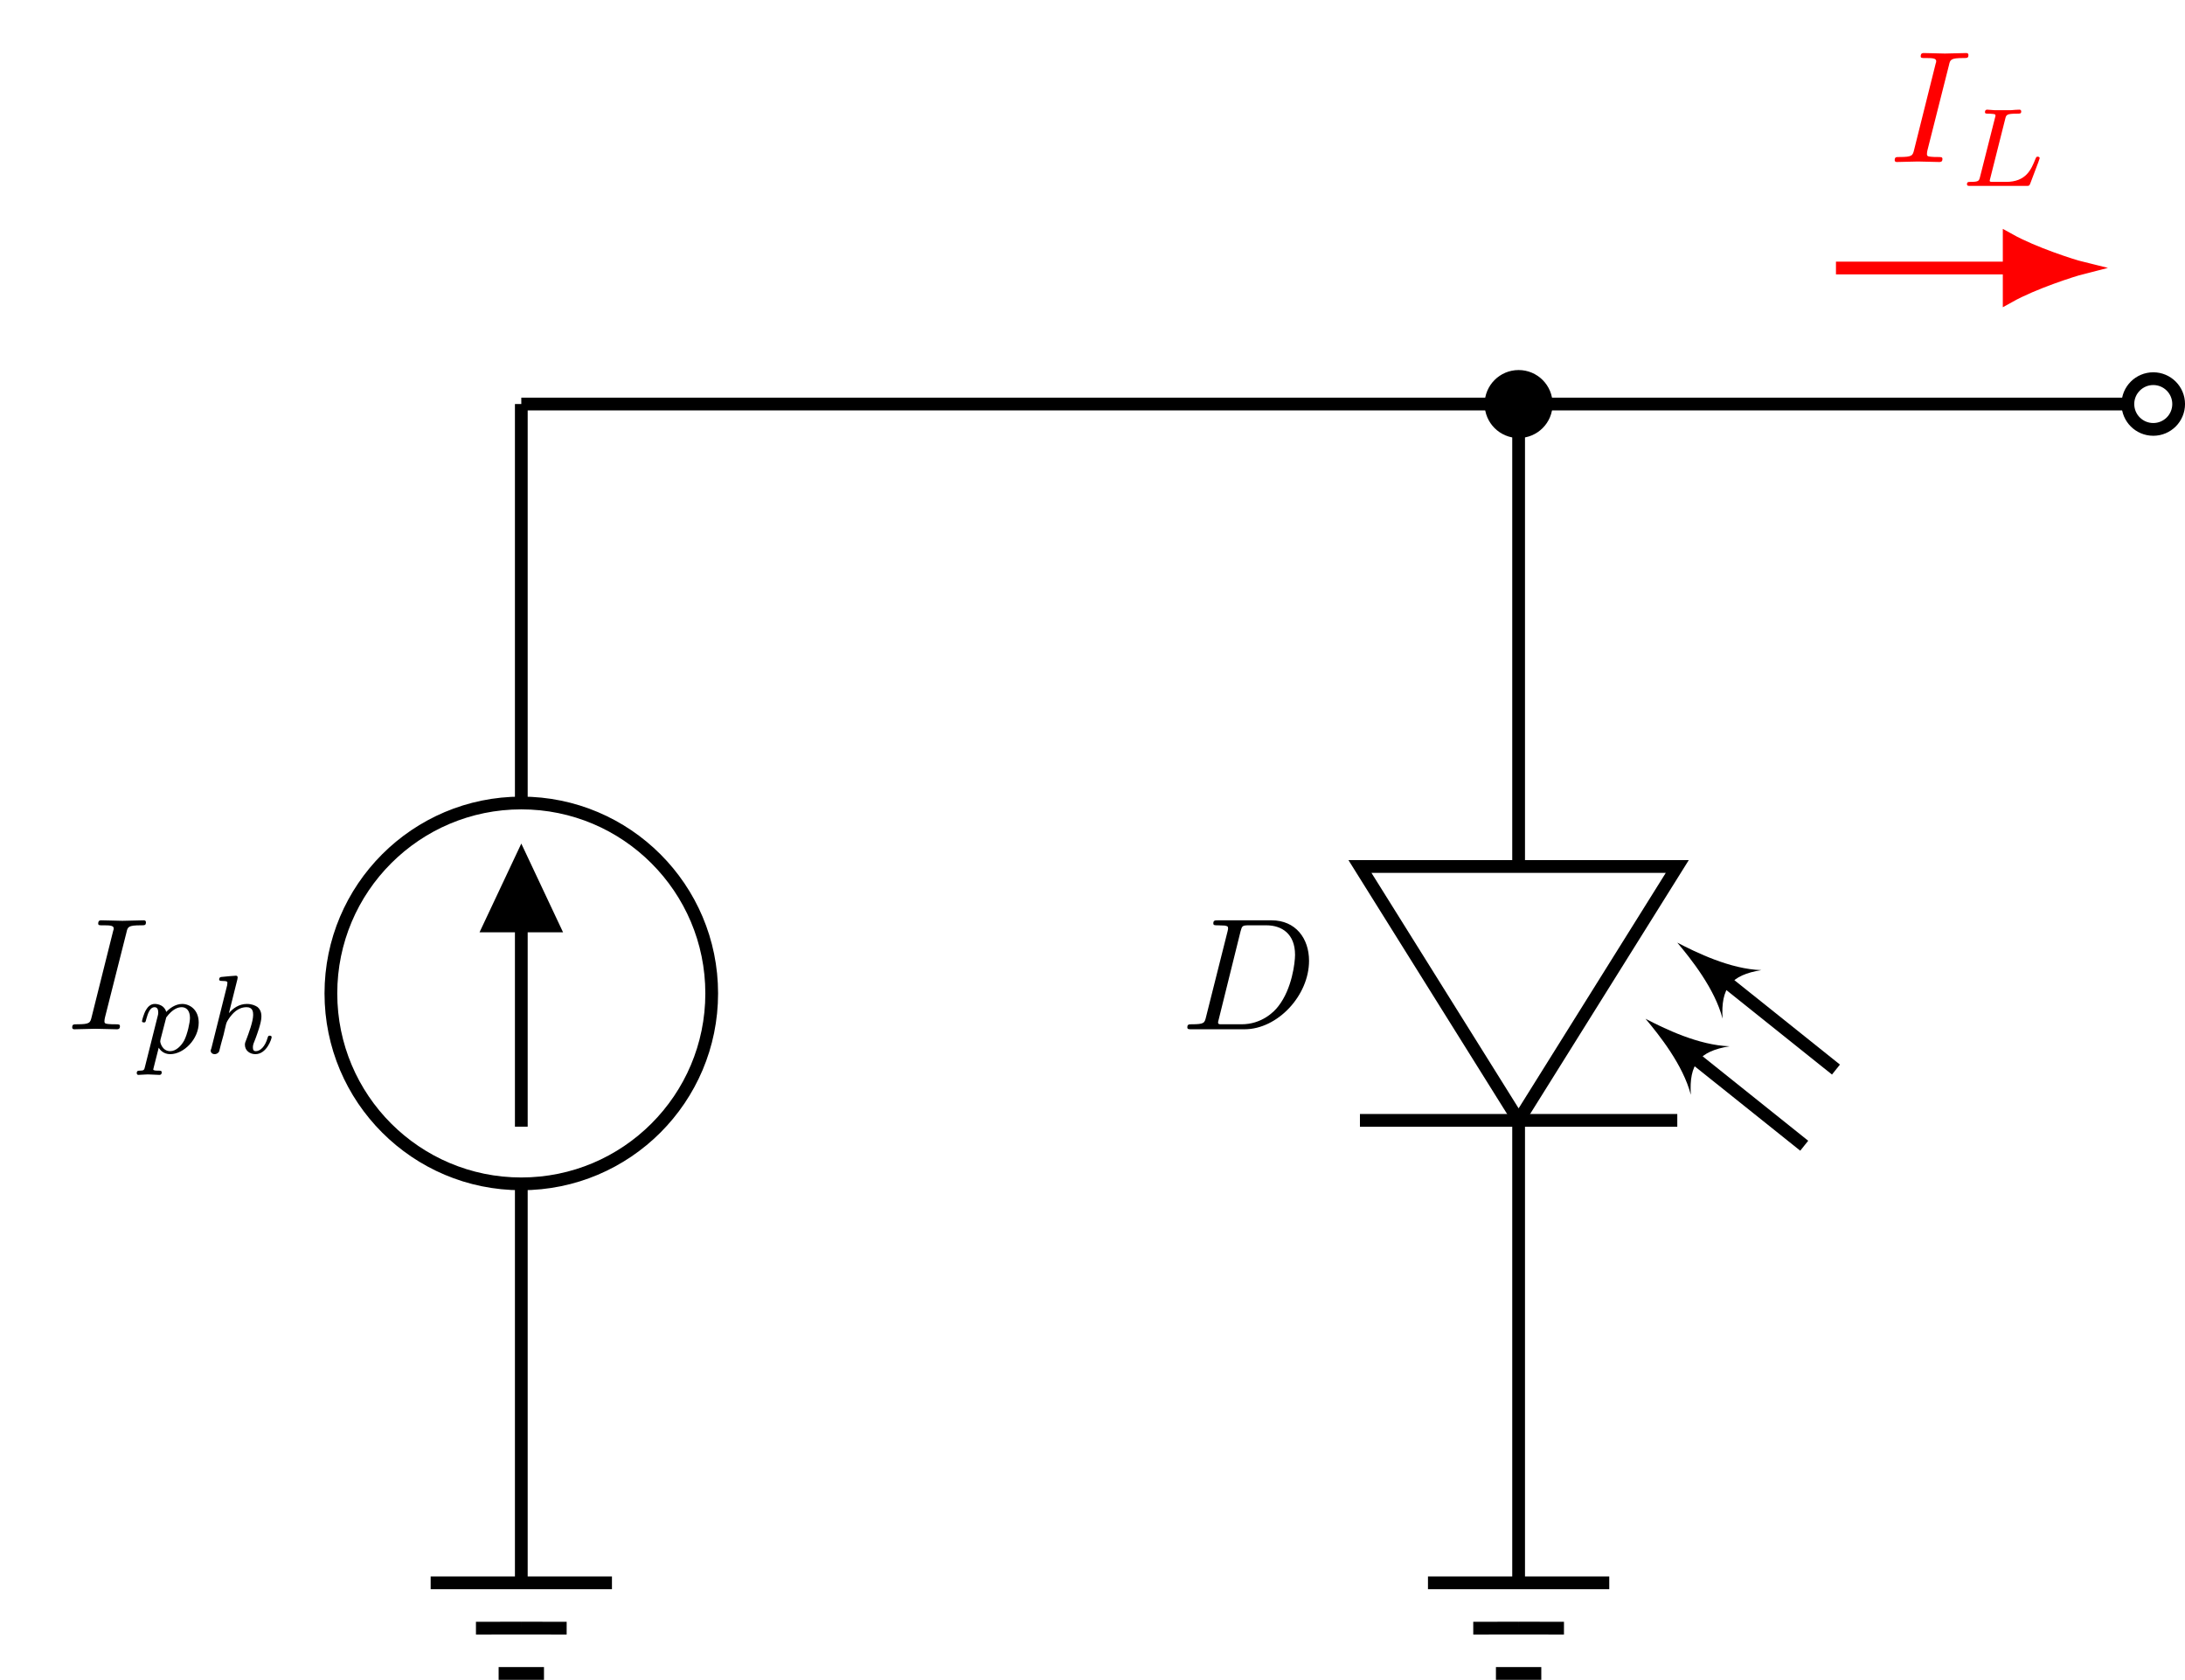
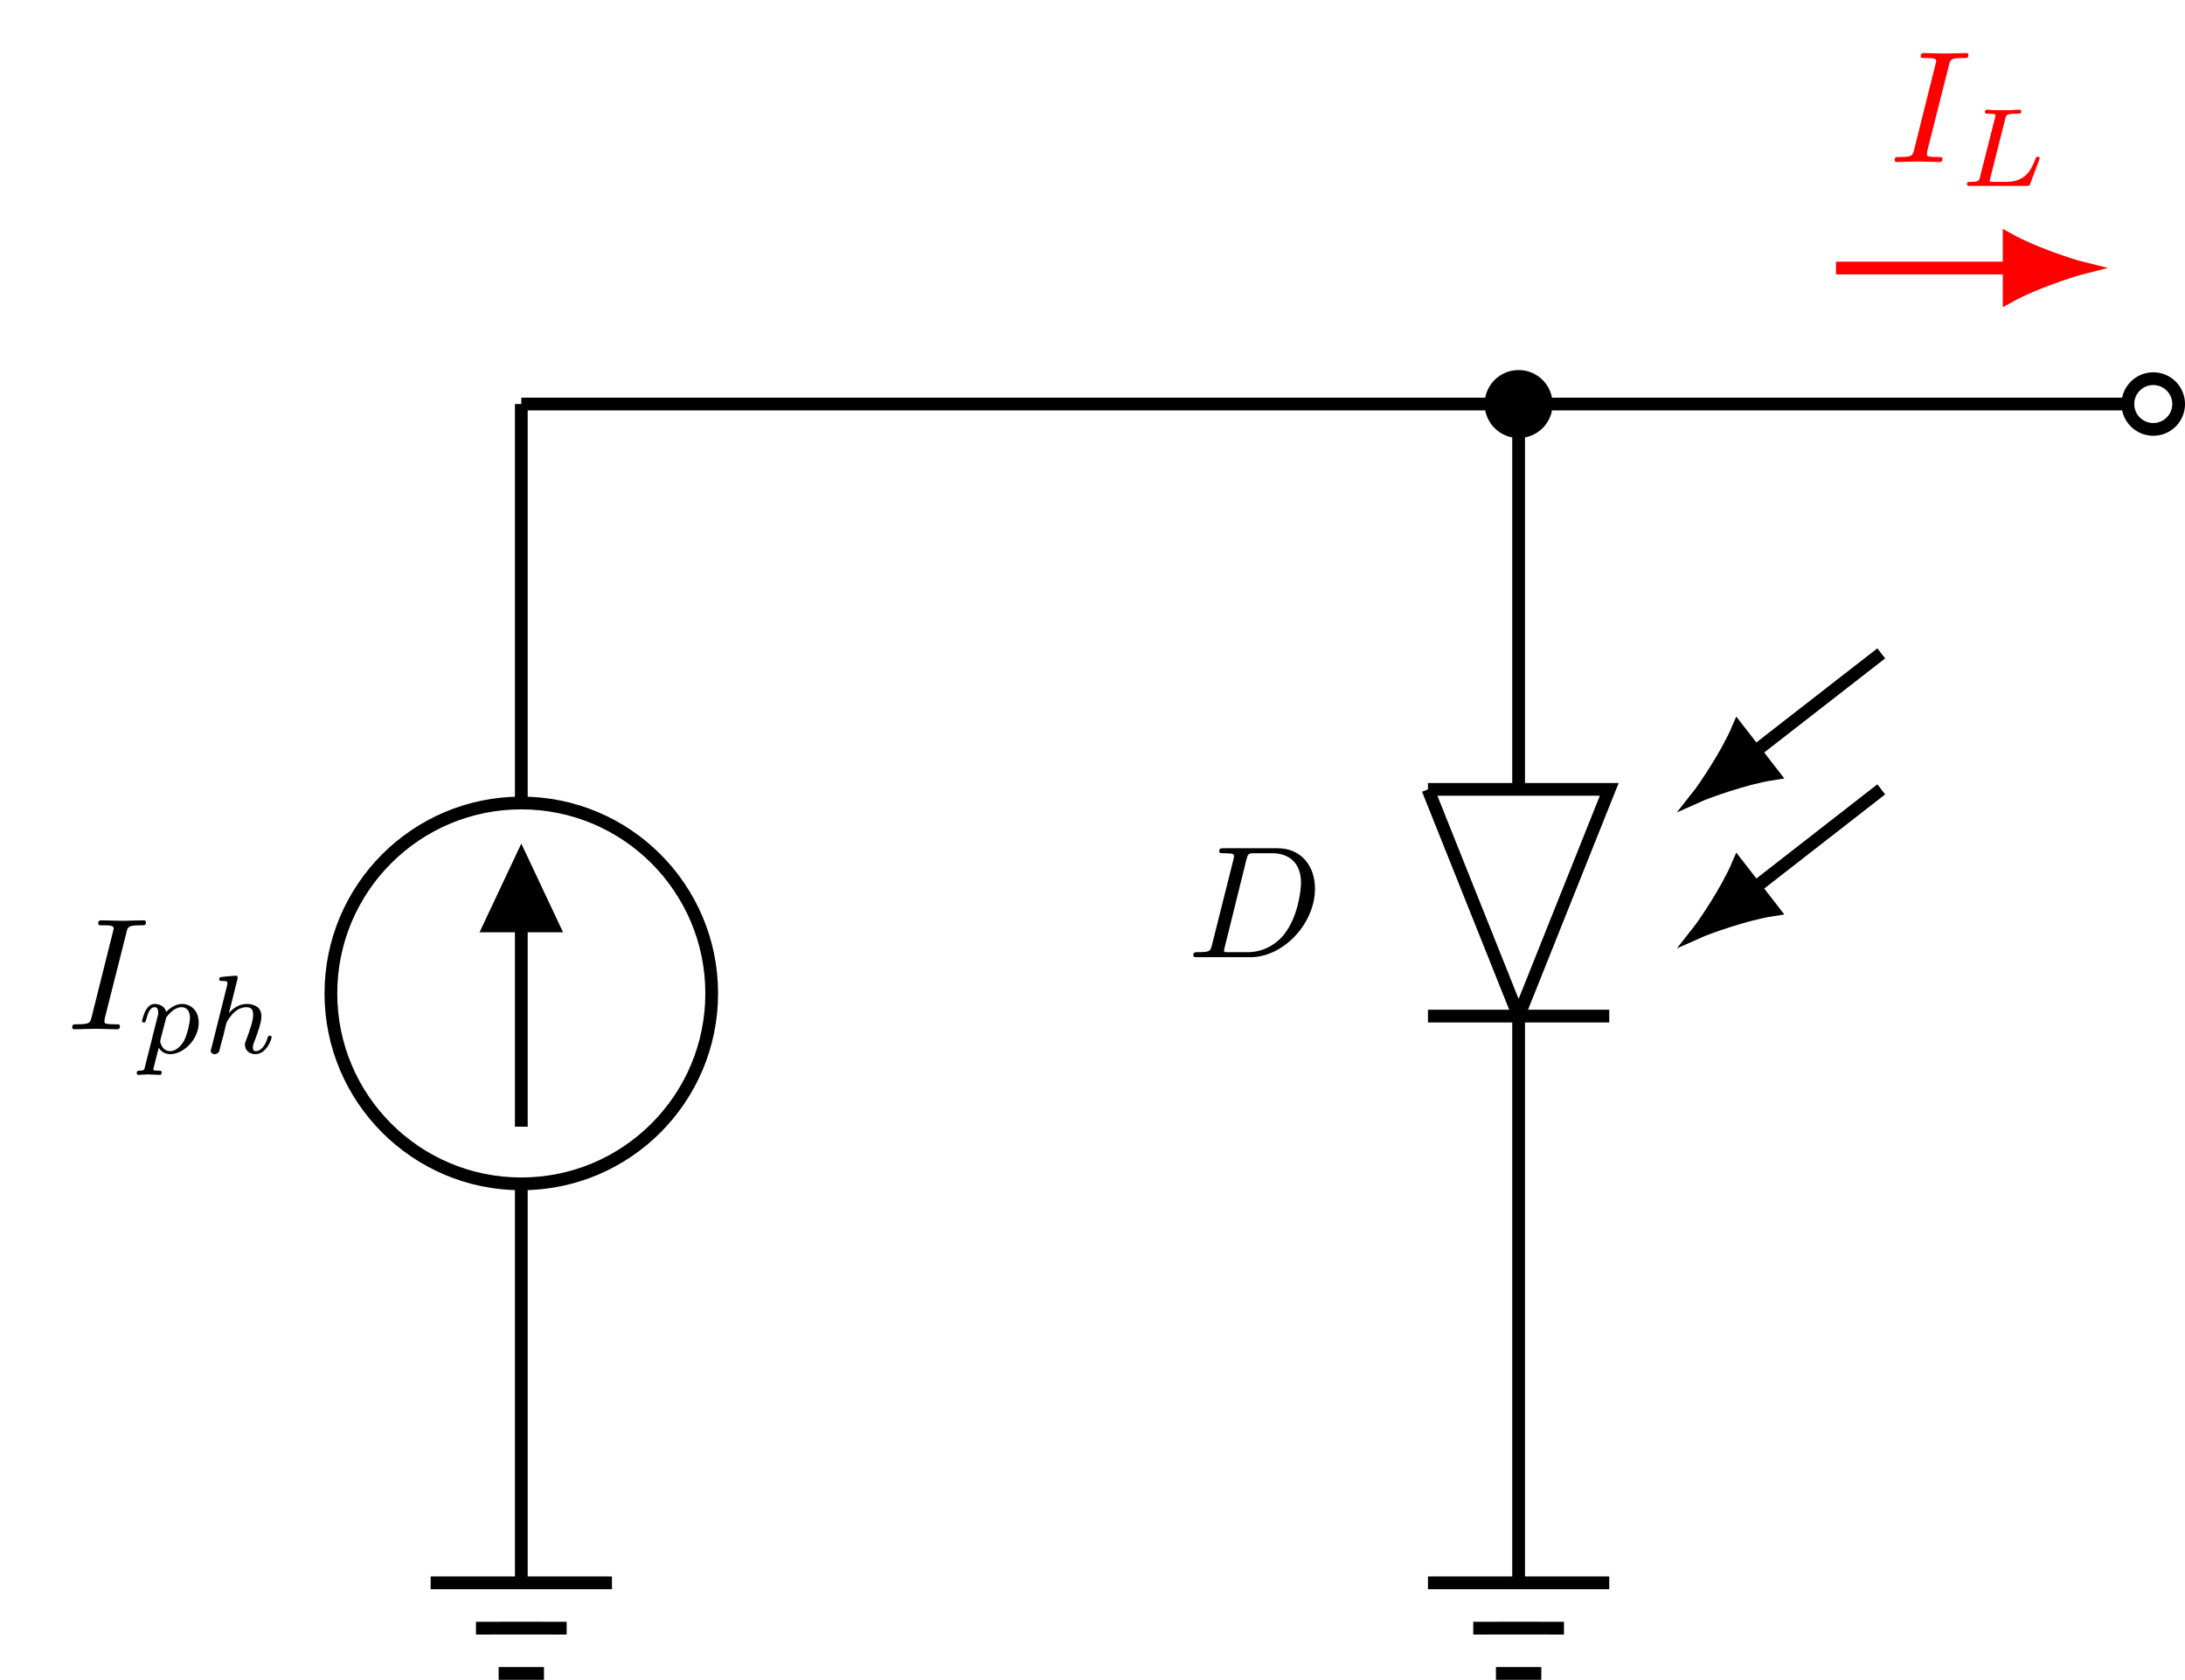
<svg xmlns="http://www.w3.org/2000/svg" xmlns:xlink="http://www.w3.org/1999/xlink" width="136.631pt" height="105.032pt" viewBox="0 0 136.631 105.032">
  <defs>
    <g>
      <g id="glyph-0-0">
        <path d="M 3.734 -6.047 C 3.812 -6.406 3.844 -6.5 4.641 -6.5 C 4.875 -6.5 4.953 -6.5 4.953 -6.688 C 4.953 -6.812 4.844 -6.812 4.812 -6.812 C 4.516 -6.812 3.781 -6.781 3.484 -6.781 C 3.188 -6.781 2.469 -6.812 2.156 -6.812 C 2.094 -6.812 1.969 -6.812 1.969 -6.609 C 1.969 -6.5 2.047 -6.5 2.25 -6.5 C 2.656 -6.5 2.938 -6.5 2.938 -6.312 C 2.938 -6.266 2.938 -6.234 2.906 -6.156 L 1.562 -0.781 C 1.469 -0.406 1.453 -0.312 0.656 -0.312 C 0.422 -0.312 0.344 -0.312 0.344 -0.109 C 0.344 0 0.453 0 0.484 0 C 0.781 0 1.5 -0.031 1.797 -0.031 C 2.094 -0.031 2.828 0 3.125 0 C 3.203 0 3.328 0 3.328 -0.188 C 3.328 -0.312 3.25 -0.312 3.031 -0.312 C 2.844 -0.312 2.797 -0.312 2.609 -0.328 C 2.391 -0.344 2.359 -0.391 2.359 -0.5 C 2.359 -0.578 2.375 -0.656 2.391 -0.734 Z M 3.734 -6.047 " />
      </g>
      <g id="glyph-0-1">
        <path d="M 1.578 -0.781 C 1.484 -0.391 1.469 -0.312 0.672 -0.312 C 0.516 -0.312 0.406 -0.312 0.406 -0.125 C 0.406 0 0.484 0 0.672 0 L 3.984 0 C 6.047 0 8.016 -2.109 8.016 -4.281 C 8.016 -5.688 7.172 -6.812 5.672 -6.812 L 2.328 -6.812 C 2.141 -6.812 2.031 -6.812 2.031 -6.625 C 2.031 -6.5 2.109 -6.5 2.312 -6.5 C 2.438 -6.5 2.625 -6.484 2.734 -6.484 C 2.906 -6.453 2.953 -6.438 2.953 -6.312 C 2.953 -6.281 2.953 -6.25 2.922 -6.125 Z M 3.734 -6.125 C 3.828 -6.469 3.844 -6.5 4.281 -6.5 L 5.344 -6.5 C 6.312 -6.5 7.141 -5.969 7.141 -4.656 C 7.141 -4.172 6.953 -2.531 6.094 -1.438 C 5.812 -1.062 5.031 -0.312 3.797 -0.312 L 2.672 -0.312 C 2.531 -0.312 2.516 -0.312 2.453 -0.312 C 2.359 -0.328 2.328 -0.344 2.328 -0.422 C 2.328 -0.453 2.328 -0.469 2.375 -0.641 Z M 3.734 -6.125 " />
      </g>
      <g id="glyph-1-0">
        <path d="M 0.516 0.844 C 0.469 1.047 0.453 1.094 0.188 1.094 C 0.094 1.094 0 1.094 0 1.25 C 0 1.328 0.062 1.359 0.094 1.359 C 0.266 1.359 0.5 1.328 0.688 1.328 C 0.922 1.328 1.188 1.359 1.422 1.359 C 1.484 1.359 1.562 1.328 1.562 1.203 C 1.562 1.094 1.469 1.094 1.375 1.094 C 1.219 1.094 1.031 1.094 1.031 1.016 C 1.031 0.984 1.094 0.797 1.109 0.703 C 1.203 0.328 1.297 -0.047 1.375 -0.344 C 1.453 -0.203 1.672 0.062 2.094 0.062 C 2.938 0.062 3.875 -0.875 3.875 -1.906 C 3.875 -2.719 3.312 -3.078 2.844 -3.078 C 2.406 -3.078 2.031 -2.781 1.844 -2.578 C 1.734 -2.984 1.344 -3.078 1.125 -3.078 C 0.859 -3.078 0.688 -2.891 0.578 -2.703 C 0.438 -2.469 0.328 -2.047 0.328 -2 C 0.328 -1.922 0.422 -1.922 0.453 -1.922 C 0.547 -1.922 0.547 -1.938 0.594 -2.125 C 0.703 -2.531 0.844 -2.875 1.109 -2.875 C 1.297 -2.875 1.344 -2.719 1.344 -2.531 C 1.344 -2.453 1.328 -2.375 1.312 -2.328 Z M 1.844 -2.234 C 2.25 -2.781 2.594 -2.875 2.812 -2.875 C 3.094 -2.875 3.328 -2.672 3.328 -2.203 C 3.328 -1.922 3.172 -1.203 2.969 -0.797 C 2.781 -0.453 2.453 -0.125 2.094 -0.125 C 1.594 -0.125 1.469 -0.656 1.469 -0.734 C 1.469 -0.766 1.484 -0.812 1.484 -0.844 Z M 1.844 -2.234 " />
      </g>
      <g id="glyph-1-1">
        <path d="M 2.188 -4.625 C 2.188 -4.641 2.203 -4.734 2.203 -4.734 C 2.203 -4.781 2.188 -4.844 2.094 -4.844 C 1.953 -4.844 1.375 -4.781 1.203 -4.766 C 1.156 -4.766 1.047 -4.75 1.047 -4.609 C 1.047 -4.516 1.156 -4.516 1.234 -4.516 C 1.562 -4.516 1.562 -4.453 1.562 -4.406 C 1.562 -4.359 1.547 -4.312 1.547 -4.25 L 0.562 -0.312 C 0.516 -0.188 0.516 -0.172 0.516 -0.156 C 0.516 -0.047 0.609 0.062 0.766 0.062 C 0.844 0.062 0.969 0.031 1.047 -0.109 C 1.062 -0.156 1.125 -0.406 1.156 -0.547 L 1.328 -1.172 C 1.344 -1.281 1.422 -1.547 1.438 -1.641 C 1.5 -1.906 1.5 -1.922 1.641 -2.141 C 1.875 -2.484 2.219 -2.875 2.766 -2.875 C 3.156 -2.875 3.172 -2.562 3.172 -2.391 C 3.172 -1.969 2.875 -1.203 2.766 -0.906 C 2.688 -0.703 2.656 -0.641 2.656 -0.531 C 2.656 -0.156 2.969 0.062 3.312 0.062 C 4.016 0.062 4.328 -0.891 4.328 -1 C 4.328 -1.094 4.234 -1.094 4.203 -1.094 C 4.109 -1.094 4.109 -1.047 4.078 -0.969 C 3.922 -0.406 3.609 -0.125 3.344 -0.125 C 3.188 -0.125 3.156 -0.219 3.156 -0.375 C 3.156 -0.531 3.203 -0.625 3.328 -0.938 C 3.406 -1.156 3.688 -1.891 3.688 -2.281 C 3.688 -2.391 3.688 -2.688 3.438 -2.891 C 3.312 -2.969 3.109 -3.078 2.781 -3.078 C 2.281 -3.078 1.906 -2.797 1.656 -2.5 Z M 2.188 -4.625 " />
      </g>
      <g id="glyph-1-2">
        <path d="M 2.875 -4.188 C 2.938 -4.438 2.953 -4.516 3.594 -4.516 C 3.812 -4.516 3.875 -4.516 3.875 -4.656 C 3.875 -4.672 3.875 -4.766 3.766 -4.766 C 3.609 -4.766 3.422 -4.75 3.25 -4.734 C 3.078 -4.734 2.859 -4.734 2.688 -4.734 C 2.547 -4.734 2.359 -4.734 2.203 -4.734 C 2.062 -4.734 1.891 -4.766 1.75 -4.766 C 1.719 -4.766 1.609 -4.766 1.609 -4.609 C 1.609 -4.516 1.688 -4.516 1.828 -4.516 C 1.844 -4.516 1.969 -4.516 2.094 -4.5 C 2.25 -4.484 2.266 -4.469 2.266 -4.391 C 2.266 -4.391 2.266 -4.344 2.234 -4.25 L 1.297 -0.547 C 1.234 -0.312 1.219 -0.25 0.688 -0.25 C 0.578 -0.25 0.484 -0.25 0.484 -0.109 C 0.484 0 0.562 0 0.688 0 L 4.188 0 C 4.375 0 4.375 0 4.438 -0.141 C 4.5 -0.328 5.031 -1.672 5.031 -1.734 C 5.031 -1.75 5.016 -1.828 4.906 -1.828 C 4.828 -1.828 4.812 -1.797 4.766 -1.688 C 4.5 -1.031 4.188 -0.25 2.922 -0.25 L 2.125 -0.25 C 1.922 -0.25 1.906 -0.266 1.906 -0.328 C 1.906 -0.328 1.906 -0.359 1.938 -0.469 Z M 2.875 -4.188 " />
      </g>
    </g>
    <clipPath id="clip-0">
      <path clip-rule="nonzero" d="M 15 87 L 50 87 L 50 105.031 L 15 105.031 Z M 15 87 " />
    </clipPath>
    <clipPath id="clip-1">
      <path clip-rule="nonzero" d="M 78 87 L 112 87 L 112 105.031 L 78 105.031 Z M 78 87 " />
    </clipPath>
    <clipPath id="clip-2">
      <path clip-rule="nonzero" d="M 114 3 L 136.633 3 L 136.633 30 L 114 30 Z M 114 3 " />
    </clipPath>
    <clipPath id="clip-3">
      <path clip-rule="nonzero" d="M 133 23 L 136.633 23 L 136.633 27 L 133 27 Z M 133 23 " />
    </clipPath>
    <clipPath id="clip-4">
      <path clip-rule="nonzero" d="M 121 12 L 136.633 12 L 136.633 39 L 121 39 Z M 121 12 " />
    </clipPath>
  </defs>
  <path fill="none" stroke-width="0.797" stroke-linecap="butt" stroke-linejoin="miter" stroke="rgb(0%, 0%, 0%)" stroke-opacity="1" stroke-miterlimit="10" d="M -0 -0.001 L -0 24.944 M -0 48.757 L -0 73.702 " transform="matrix(1, 0, 0, -1, 32.598, 98.964)" />
  <path fill="none" stroke-width="0.797" stroke-linecap="butt" stroke-linejoin="miter" stroke="rgb(0%, 0%, 0%)" stroke-opacity="1" stroke-miterlimit="10" d="M -11.907 36.851 C -11.907 30.276 -6.575 24.944 -0 24.944 C 6.574 24.944 11.906 30.276 11.906 36.851 C 11.906 43.425 6.574 48.757 -0 48.757 C -6.575 48.757 -11.907 43.425 -11.907 36.851 Z M -11.907 36.851 " transform="matrix(1, 0, 0, -1, 32.598, 98.964)" />
  <path fill="none" stroke-width="0.797" stroke-linecap="butt" stroke-linejoin="miter" stroke="rgb(0%, 0%, 0%)" stroke-opacity="1" stroke-miterlimit="10" d="M -0 28.519 L -0 45.187 " transform="matrix(1, 0, 0, -1, 32.598, 98.964)" />
  <path fill-rule="nonzero" fill="rgb(0%, 0%, 0%)" fill-opacity="1" stroke-width="0.797" stroke-linecap="butt" stroke-linejoin="miter" stroke="rgb(0%, 0%, 0%)" stroke-opacity="1" stroke-miterlimit="10" d="M -0 41.069 L 1.984 41.069 L -0 45.284 L -1.985 41.069 Z M -0 41.069 " transform="matrix(1, 0, 0, -1, 32.598, 98.964)" />
  <g fill="rgb(0%, 0%, 0%)" fill-opacity="1">
    <use xlink:href="#glyph-0-0" x="4.172" y="64.355" />
  </g>
  <g fill="rgb(0%, 0%, 0%)" fill-opacity="1">
    <use xlink:href="#glyph-1-0" x="8.551" y="65.849" />
    <use xlink:href="#glyph-1-1" x="12.658" y="65.849" />
  </g>
  <g clip-path="url(#clip-0)">
    <path fill="none" stroke-width="0.797" stroke-linecap="butt" stroke-linejoin="miter" stroke="rgb(0%, 0%, 0%)" stroke-opacity="1" stroke-miterlimit="10" d="M -5.668 -0.001 L -0 -0.001 M -0 -0.001 L 5.668 -0.001 M -2.836 -2.837 L -0 -2.833 M -0 -2.833 L 2.836 -2.837 M -1.418 -5.669 L -0 -5.669 M -0 -5.669 L 1.418 -5.669 " transform="matrix(1, 0, 0, -1, 32.598, 98.964)" />
  </g>
-   <path fill="none" stroke-width="0.797" stroke-linecap="butt" stroke-linejoin="miter" stroke="rgb(0%, 0%, 0%)" stroke-opacity="1" stroke-miterlimit="10" d="M 62.363 73.702 L 62.363 44.788 M 62.363 28.913 L 62.363 -0.001 " transform="matrix(1, 0, 0, -1, 32.598, 98.964)" />
-   <path fill="none" stroke-width="0.797" stroke-linecap="butt" stroke-linejoin="miter" stroke="rgb(0%, 0%, 0%)" stroke-opacity="1" stroke-miterlimit="10" d="M 62.363 28.913 L 72.285 44.788 L 52.441 44.788 Z M 62.363 28.913 " transform="matrix(1, 0, 0, -1, 32.598, 98.964)" />
-   <path fill="none" stroke-width="0.797" stroke-linecap="butt" stroke-linejoin="miter" stroke="rgb(0%, 0%, 0%)" stroke-opacity="1" stroke-miterlimit="10" d="M 52.441 28.913 L 72.285 28.913 " transform="matrix(1, 0, 0, -1, 32.598, 98.964)" />
-   <path fill="none" stroke-width="0.797" stroke-linecap="butt" stroke-linejoin="miter" stroke="rgb(0%, 0%, 0%)" stroke-opacity="1" stroke-miterlimit="10" d="M 82.207 32.089 L 74.711 38.085 " transform="matrix(1, 0, 0, -1, 32.598, 98.964)" />
-   <path fill-rule="nonzero" fill="rgb(0%, 0%, 0%)" fill-opacity="1" d="M 104.883 58.938 C 105.73 59.949 107.227 61.809 107.715 63.691 C 107.594 61.77 108.238 60.961 110.141 60.656 C 108.199 60.598 106.055 59.547 104.883 58.938 Z M 104.883 58.938 " />
-   <path fill="none" stroke-width="0.797" stroke-linecap="butt" stroke-linejoin="miter" stroke="rgb(0%, 0%, 0%)" stroke-opacity="1" stroke-miterlimit="10" d="M 80.222 27.327 L 72.726 33.323 " transform="matrix(1, 0, 0, -1, 32.598, 98.964)" />
-   <path fill-rule="nonzero" fill="rgb(0%, 0%, 0%)" fill-opacity="1" d="M 102.898 63.699 C 103.746 64.711 105.242 66.574 105.73 68.453 C 105.609 66.531 106.254 65.723 108.156 65.418 C 106.215 65.359 104.07 64.309 102.898 63.699 Z M 102.898 63.699 " />
+   <path fill="none" stroke-width="0.797" stroke-linecap="butt" stroke-linejoin="miter" stroke="rgb(0%, 0%, 0%)" stroke-opacity="1" stroke-miterlimit="10" d="M 62.363 73.702 L 62.363 49.609 " transform="matrix(1, 0, 0, -1, 32.598, 98.964)" />
+   <path fill="none" stroke-width="0.797" stroke-linecap="butt" stroke-linejoin="miter" stroke="rgb(0%, 0%, 0%)" stroke-opacity="1" stroke-miterlimit="10" d="M 56.695 49.609 L 68.031 49.609 L 62.363 35.433 L 56.695 49.609 " transform="matrix(1, 0, 0, -1, 32.598, 98.964)" />
+   <path fill="none" stroke-width="0.797" stroke-linecap="butt" stroke-linejoin="miter" stroke="rgb(0%, 0%, 0%)" stroke-opacity="1" stroke-miterlimit="10" d="M 56.695 35.433 L 68.031 35.433 " transform="matrix(1, 0, 0, -1, 32.598, 98.964)" />
+   <path fill="none" stroke-width="0.797" stroke-linecap="butt" stroke-linejoin="miter" stroke="rgb(0%, 0%, 0%)" stroke-opacity="1" stroke-miterlimit="10" d="M 62.363 35.433 L 62.363 -0.001 " transform="matrix(1, 0, 0, -1, 32.598, 98.964)" />
  <g fill="rgb(0%, 0%, 0%)" fill-opacity="1">
-     <use xlink:href="#glyph-0-1" x="73.84" y="64.355" />
+     <use xlink:href="#glyph-0-1" x="74.212" y="59.848" />
  </g>
+   <path fill="none" stroke-width="0.797" stroke-linecap="butt" stroke-linejoin="miter" stroke="rgb(0%, 0%, 0%)" stroke-opacity="1" stroke-miterlimit="10" d="M 85.039 58.112 L 77.16 51.984 " transform="matrix(1, 0, 0, -1, 32.598, 98.964)" />
+   <path fill-rule="nonzero" fill="rgb(0%, 0%, 0%)" fill-opacity="1" stroke-width="0.797" stroke-linecap="butt" stroke-linejoin="miter" stroke="rgb(0%, 0%, 0%)" stroke-opacity="1" stroke-miterlimit="10" d="M 4.534 0 C 3.976 0.136 1.529 0.922 -0 1.775 L -0.002 -1.772 C 1.531 -0.921 3.977 -0.136 4.534 0 Z M 4.534 0 " transform="matrix(-0.78932, 0.61394, 0.61394, 0.78932, 109.758, 46.98226)" />
+   <path fill="none" stroke-width="0.797" stroke-linecap="butt" stroke-linejoin="miter" stroke="rgb(0%, 0%, 0%)" stroke-opacity="1" stroke-miterlimit="10" d="M 85.039 49.609 L 77.16 43.476 " transform="matrix(1, 0, 0, -1, 32.598, 98.964)" />
+   <path fill-rule="nonzero" fill="rgb(0%, 0%, 0%)" fill-opacity="1" stroke-width="0.797" stroke-linecap="butt" stroke-linejoin="miter" stroke="rgb(0%, 0%, 0%)" stroke-opacity="1" stroke-miterlimit="10" d="M 4.533 -0 C 3.976 0.136 1.529 0.922 -0 1.774 L -0.002 -1.772 C 1.531 -0.921 3.977 -0.136 4.533 -0 Z M 4.533 -0 " transform="matrix(-0.78932, 0.61394, 0.61394, 0.78932, 109.758, 55.4864)" />
  <g clip-path="url(#clip-1)">
    <path fill="none" stroke-width="0.797" stroke-linecap="butt" stroke-linejoin="miter" stroke="rgb(0%, 0%, 0%)" stroke-opacity="1" stroke-miterlimit="10" d="M 56.695 -0.001 L 62.363 -0.001 M 62.363 -0.001 L 68.031 -0.001 M 59.527 -2.837 L 62.363 -2.833 M 62.363 -2.833 L 65.199 -2.837 M 60.945 -5.669 L 62.363 -5.669 M 62.363 -5.669 L 63.781 -5.669 " transform="matrix(1, 0, 0, -1, 32.598, 98.964)" />
  </g>
  <path fill="none" stroke-width="0.797" stroke-linecap="butt" stroke-linejoin="miter" stroke="rgb(0%, 0%, 0%)" stroke-opacity="1" stroke-miterlimit="10" d="M -0 73.702 L 102.05 73.702 " transform="matrix(1, 0, 0, -1, 32.598, 98.964)" />
  <path fill-rule="nonzero" fill="rgb(0%, 0%, 0%)" fill-opacity="1" d="M 97.086 25.262 C 97.086 24.09 96.137 23.137 94.961 23.137 C 93.785 23.137 92.836 24.09 92.836 25.262 C 92.836 26.438 93.785 27.387 94.961 27.387 C 96.137 27.387 97.086 26.438 97.086 25.262 Z M 97.086 25.262 " />
  <path fill="none" stroke-width="0.797" stroke-linecap="butt" stroke-linejoin="miter" stroke="rgb(100%, 0%, 0%)" stroke-opacity="1" stroke-miterlimit="10" d="M 82.207 82.206 L 93.039 82.206 " transform="matrix(1, 0, 0, -1, 32.598, 98.964)" />
  <path fill-rule="nonzero" fill="rgb(100%, 0%, 0%)" fill-opacity="1" d="M 130.168 16.758 C 129.613 16.621 127.164 15.84 125.637 14.988 L 125.637 18.531 C 127.164 17.68 129.613 16.898 130.168 16.758 Z M 130.168 16.758 " />
  <g clip-path="url(#clip-2)">
    <path fill="none" stroke-width="0.797" stroke-linecap="butt" stroke-linejoin="miter" stroke="rgb(100%, 0%, 0%)" stroke-opacity="1" stroke-miterlimit="10" d="M 4.533 0.001 C 3.978 0.137 1.529 0.919 0.002 1.77 L 0.002 -1.773 C 1.529 -0.921 3.978 -0.14 4.533 0.001 Z M 4.533 0.001 " transform="matrix(1, 0, 0, -1, 125.6349, 16.75845)" />
  </g>
  <g fill="rgb(100%, 0%, 0%)" fill-opacity="1">
    <use xlink:href="#glyph-0-0" x="118.135" y="10.129" />
  </g>
  <g fill="rgb(100%, 0%, 0%)" fill-opacity="1">
    <use xlink:href="#glyph-1-2" x="122.514" y="11.623" />
  </g>
  <g clip-path="url(#clip-3)">
    <path fill-rule="nonzero" fill="rgb(100%, 100%, 100%)" fill-opacity="1" d="M 136.234 25.262 C 136.234 24.387 135.523 23.676 134.648 23.676 C 133.77 23.676 133.059 24.387 133.059 25.262 C 133.059 26.141 133.77 26.848 134.648 26.848 C 135.523 26.848 136.234 26.141 136.234 25.262 Z M 136.234 25.262 " />
  </g>
  <g clip-path="url(#clip-4)">
    <path fill="none" stroke-width="0.797" stroke-linecap="butt" stroke-linejoin="miter" stroke="rgb(0%, 0%, 0%)" stroke-opacity="1" stroke-miterlimit="10" d="M 103.636 73.702 C 103.636 74.577 102.925 75.288 102.05 75.288 C 101.172 75.288 100.461 74.577 100.461 73.702 C 100.461 72.823 101.172 72.116 102.05 72.116 C 102.925 72.116 103.636 72.823 103.636 73.702 Z M 103.636 73.702 " transform="matrix(1, 0, 0, -1, 32.598, 98.964)" />
  </g>
</svg>
